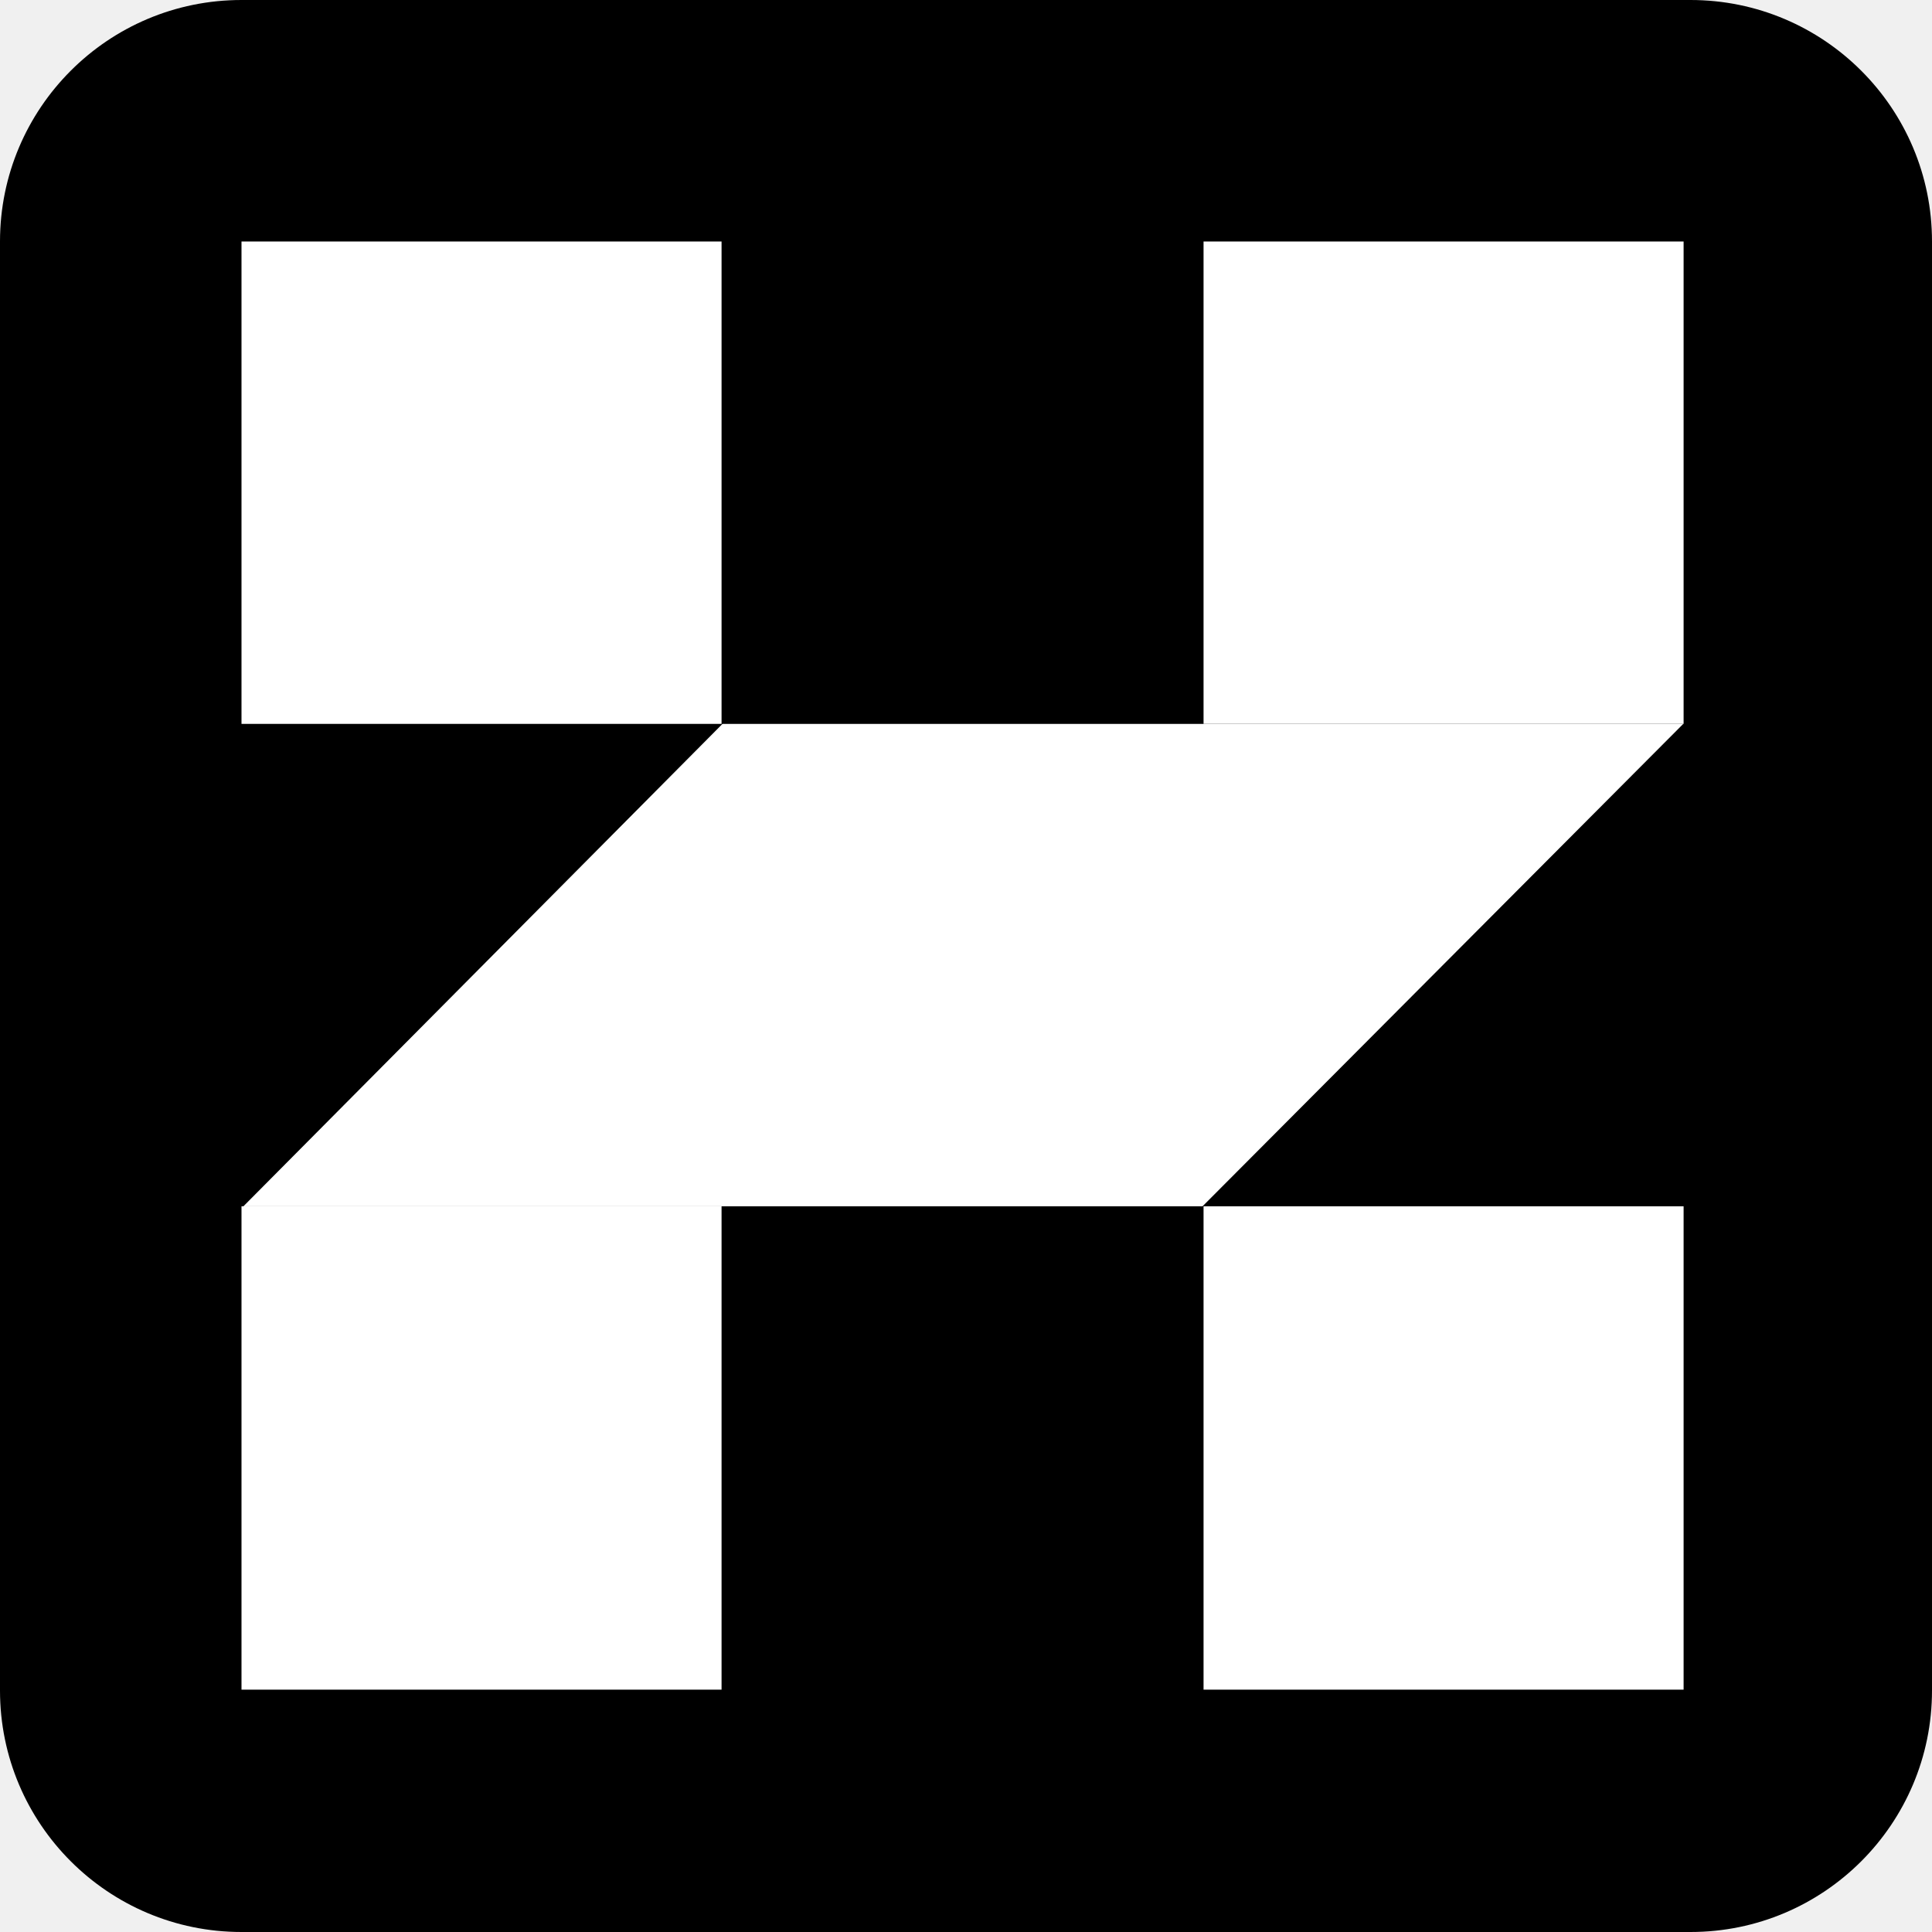
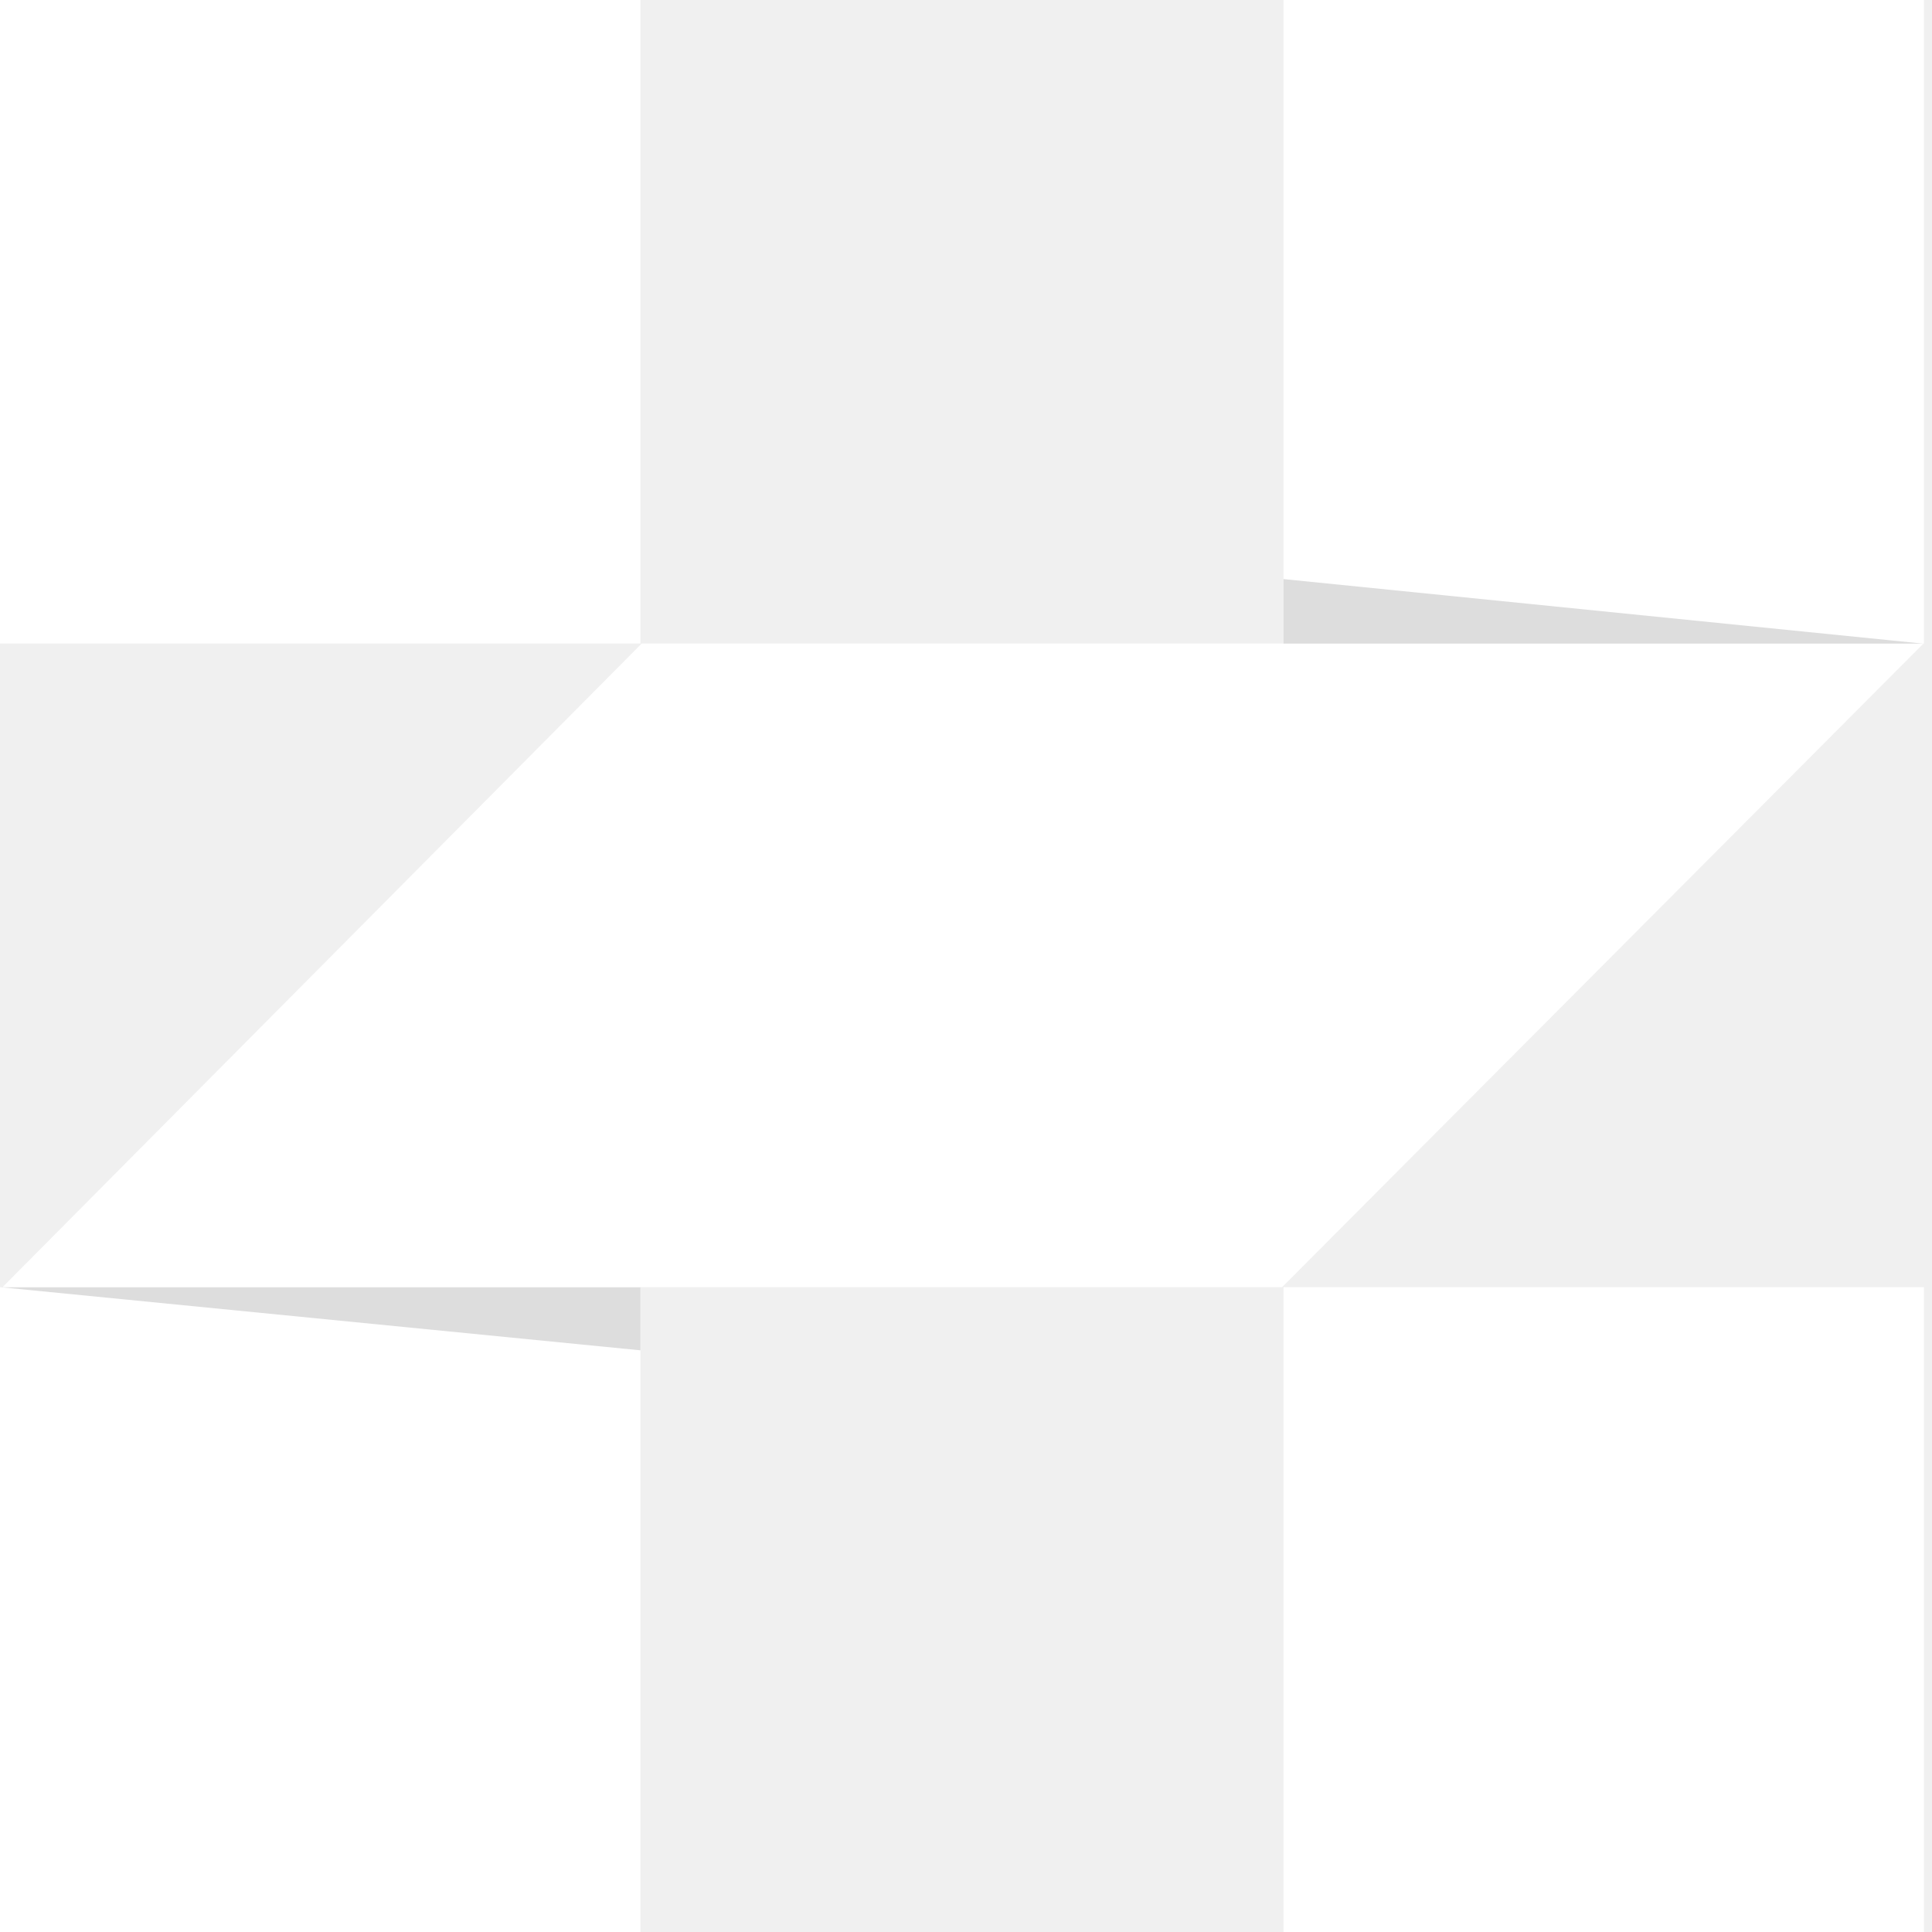
- <svg xmlns="http://www.w3.org/2000/svg" viewBox="0 0 64 64">
-   <rect width="64" height="64" rx="8" fill="#000000" />
-   <g transform="translate(8, 8) scale(0.716)">
-     <path d="M22.21 67V44.637H0V67H22.21Z" fill="#ffffff" />
-     <path d="M66.704 22.318H22.253L0.088 44.637H44.463L66.704 22.318Z" fill="#ffffff" />
-     <path d="M22.21 0H0V22.318H22.21V0Z" fill="#ffffff" />
-     <path d="M66.72 0H44.51V22.318H66.72V0Z" fill="#ffffff" />
-     <path d="M66.72 67V44.637H44.51V67H66.72Z" fill="#ffffff" />
-   </g>
+ <svg xmlns="http://www.w3.org/2000/svg" viewBox="0 0 67 67">
+   <path d="M22.21 67V44.637H0V67H22.21Z" fill="#ffffff" />
+   <path d="M0 44.637L22.21 46.828V44.637H0Z" fill="#DDDDDD" />
+   <path d="M66.704 22.318H22.253L0.088 44.637H44.463L66.704 22.318Z" fill="#ffffff" />
+   <path d="M22.21 0H0V22.318H22.21V0Z" fill="#ffffff" />
+   <path d="M66.72 0H44.51V22.318H66.72V0Z" fill="#ffffff" />
+   <path d="M66.675 22.319L44.51 20.082V22.319H66.675Z" fill="#DDDDDD" />
+   <path d="M66.72 67V44.637H44.51V67H66.72Z" fill="#ffffff" />
</svg>
